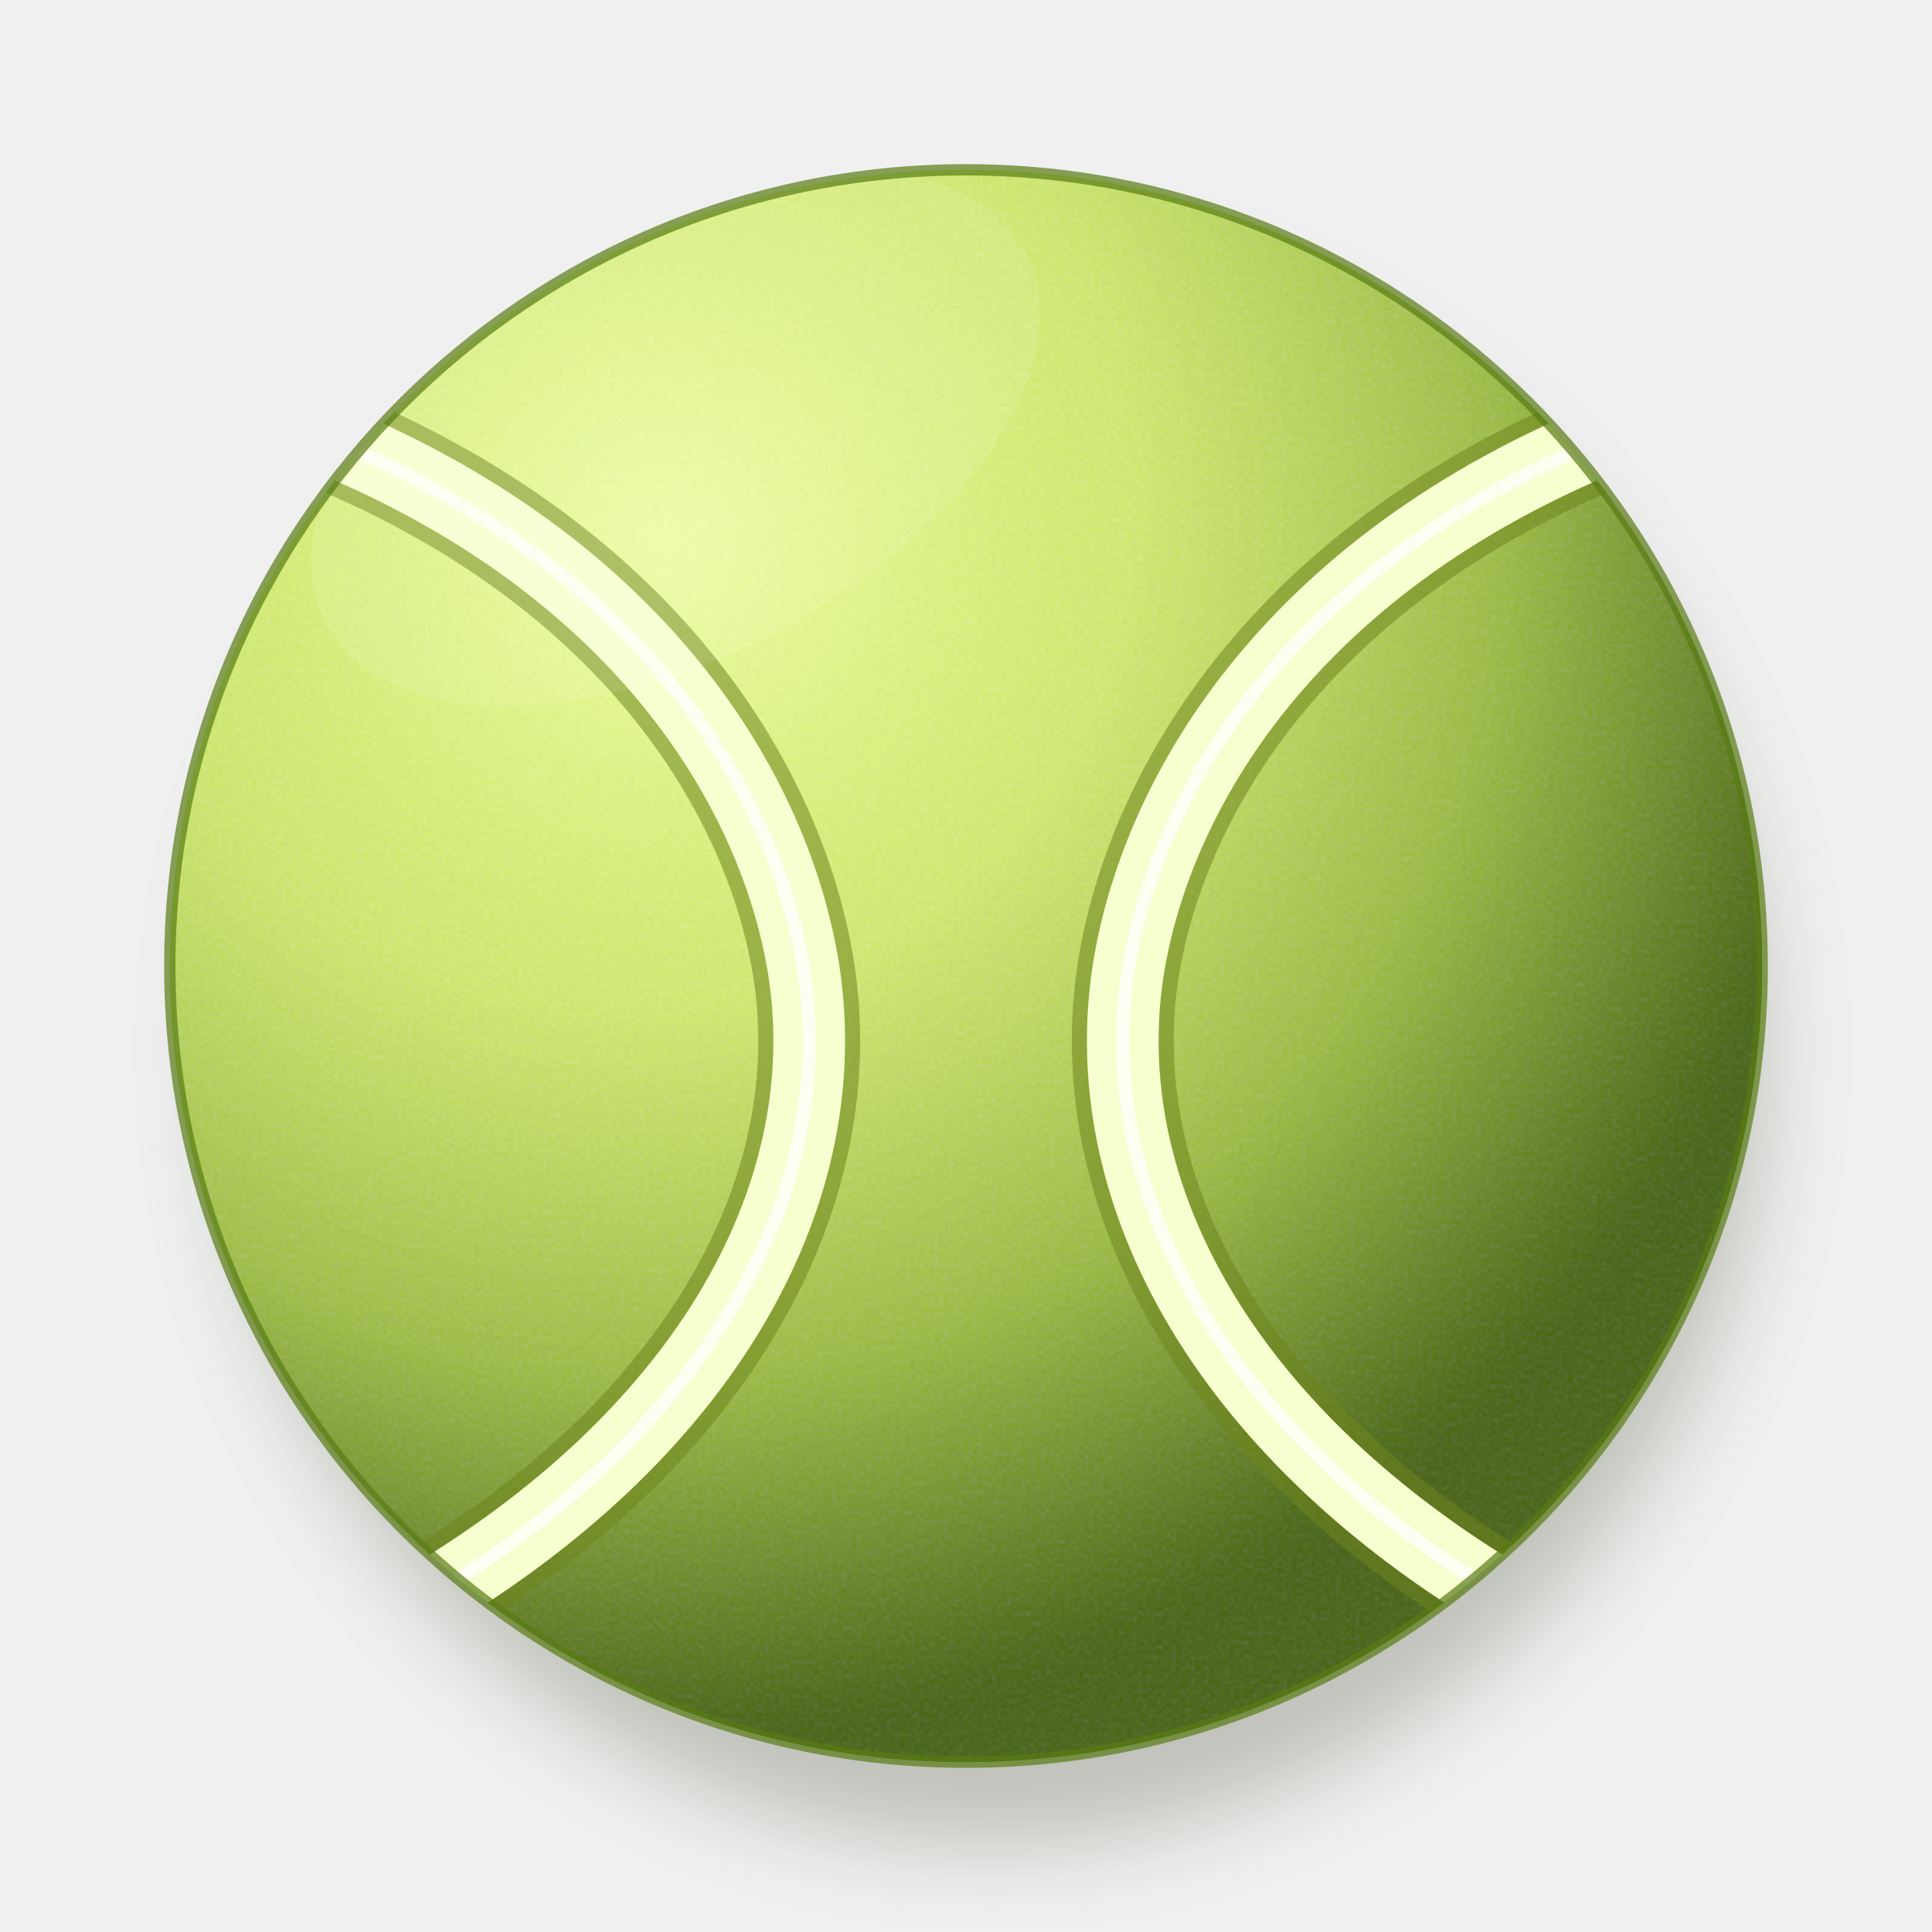
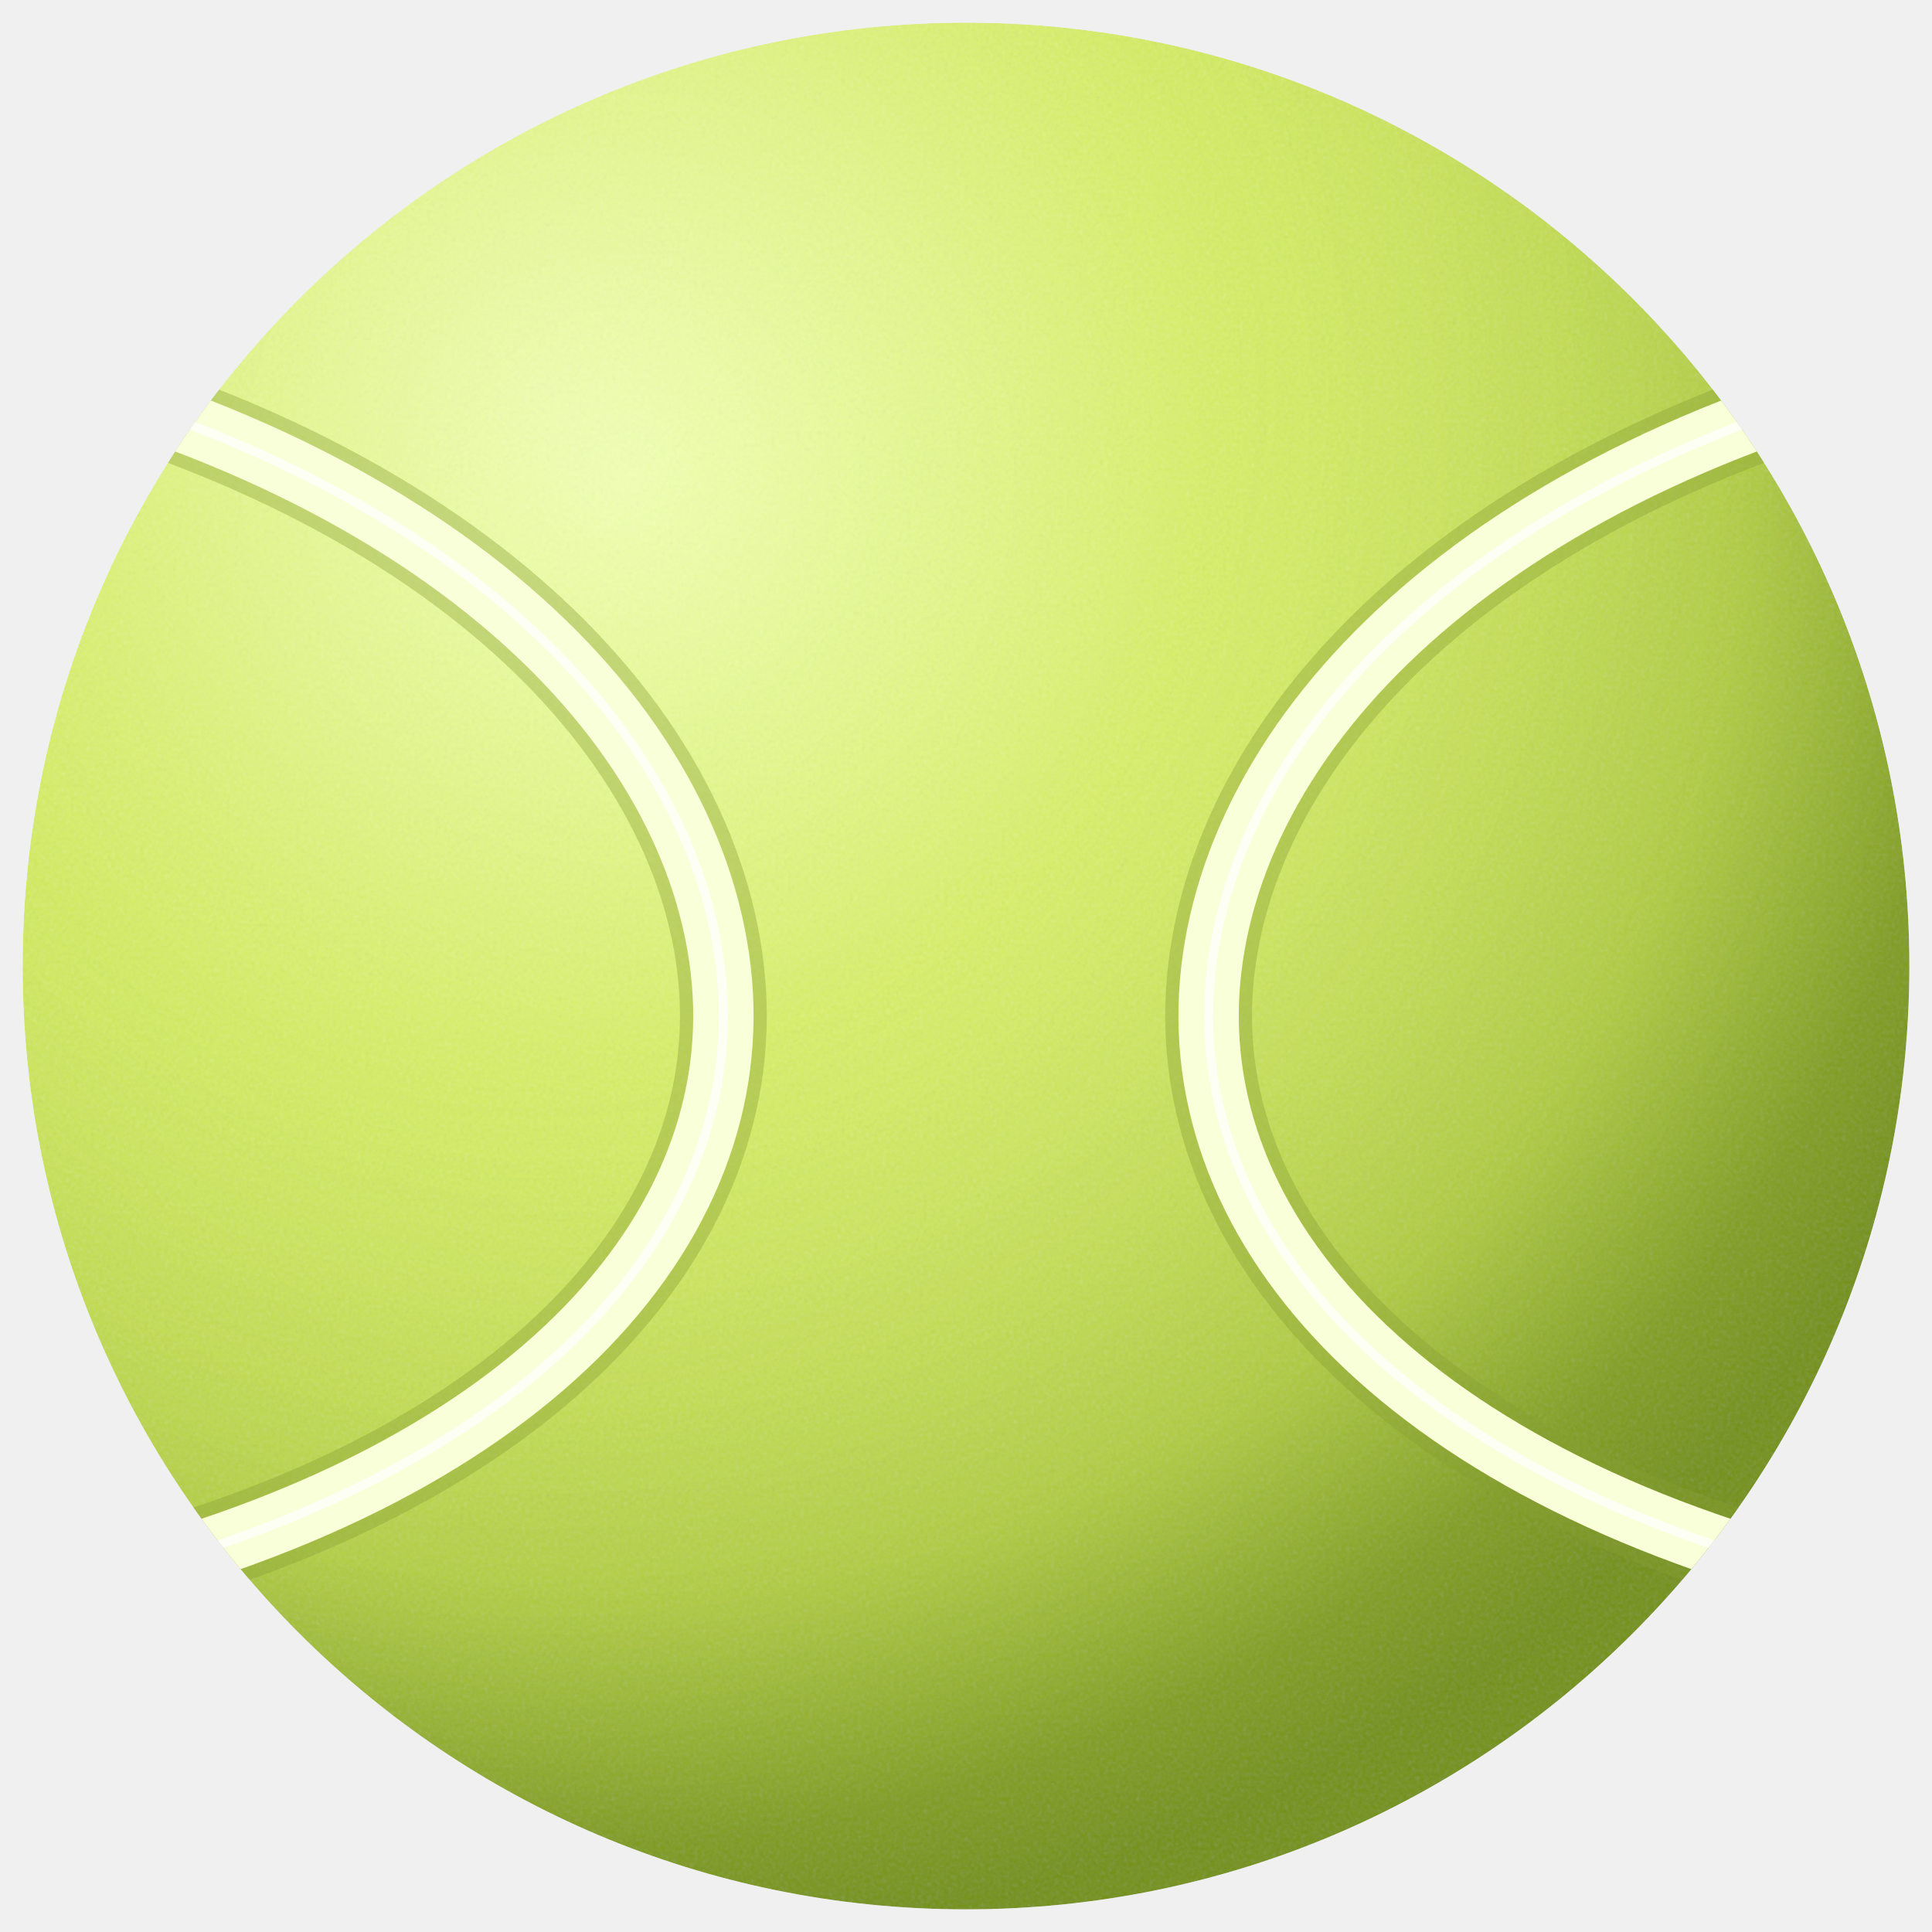
<svg xmlns="http://www.w3.org/2000/svg" viewBox="0 0 512 512">
  <defs>
-     <radialGradient id="ball" cx="31%" cy="23%" r="76%">
-       <stop offset="0" stop-color="#eaff85" />
-       <stop offset=".32" stop-color="#c9e84b" />
-       <stop offset=".7" stop-color="#a6cf25" />
-       <stop offset="1" stop-color="#668b12" />
+     <radialGradient id="feltBase" cx="32%" cy="24%" r="78%">
+       <stop offset="0" stop-color="#eaff9a" />
+       <stop offset=".38" stop-color="#d5ed62" />
+       <stop offset=".76" stop-color="#c1df42" />
+       <stop offset="1" stop-color="#8eae24" />
    </radialGradient>
-     <radialGradient id="shade" cx="28%" cy="20%" r="78%">
-       <stop offset=".42" stop-color="#fff" stop-opacity=".22" />
-       <stop offset="1" stop-color="#142000" stop-opacity=".34" />
+     <radialGradient id="light" cx="27%" cy="19%" r="78%">
+       <stop offset="0" stop-color="#fff" stop-opacity=".28" />
+       <stop offset=".48" stop-color="#fff" stop-opacity=".06" />
+       <stop offset="1" stop-color="#263900" stop-opacity=".23" />
    </radialGradient>
-     <filter id="felt" x="-10%" y="-10%" width="120%" height="120%">
-       <feTurbulence type="fractalNoise" baseFrequency=".78" numOctaves="3" seed="14" result="noise" />
-       <feColorMatrix in="noise" type="saturate" values="0" result="mono" />
-       <feComponentTransfer in="mono" result="grain">
-         <feFuncA type="table" tableValues="0 .22" />
+     <filter id="feltTexture" x="-5%" y="-5%" width="110%" height="110%">
+       <feTurbulence type="fractalNoise" baseFrequency=".92" numOctaves="3" seed="21" result="grain" />
+       <feColorMatrix in="grain" type="saturate" values="0" result="mono" />
+       <feComponentTransfer in="mono" result="fine">
+         <feFuncA type="table" tableValues="0 .18" />
      </feComponentTransfer>
-       <feBlend in="SourceGraphic" in2="grain" mode="soft-light" />
+       <feBlend in="SourceGraphic" in2="fine" mode="soft-light" />
    </filter>
-     <clipPath id="clip">
-       <circle cx="256" cy="256" r="211" />
+     <clipPath id="roundBall">
+       <circle cx="256" cy="256" r="250" />
    </clipPath>
-     <filter id="softShadow" x="-25%" y="-25%" width="150%" height="150%">
-       <feGaussianBlur stdDeviation="11" />
-     </filter>
  </defs>
-   <ellipse cx="263" cy="278" rx="205" ry="211" fill="#172000" opacity=".22" filter="url(#softShadow)" />
-   <g clip-path="url(#clip)">
-     <circle cx="256" cy="256" r="211" fill="url(#ball)" filter="url(#felt)" />
-     <circle cx="256" cy="256" r="211" fill="url(#shade)" />
-     <path d="M76 112 C166 145 205 207 213 257 C222 315 189 376 119 420" fill="none" stroke="#6d851e" stroke-width="27" stroke-linecap="round" opacity=".55" />
-     <path d="M76 112 C166 145 205 207 213 257 C222 315 189 376 119 420" fill="none" stroke="#f7ffd0" stroke-width="19" stroke-linecap="round" />
-     <path d="M76 112 C166 145 205 207 213 257 C222 315 189 376 119 420" fill="none" stroke="#fff" stroke-width="3.5" stroke-linecap="round" opacity=".72" />
-     <path d="M436 112 C346 145 307 207 299 257 C290 315 323 376 393 420" fill="none" stroke="#6d851e" stroke-width="27" stroke-linecap="round" opacity=".55" />
-     <path d="M436 112 C346 145 307 207 299 257 C290 315 323 376 393 420" fill="none" stroke="#f7ffd0" stroke-width="19" stroke-linecap="round" />
-     <path d="M436 112 C346 145 307 207 299 257 C290 315 323 376 393 420" fill="none" stroke="#fff" stroke-width="3.5" stroke-linecap="round" opacity=".72" />
-     <ellipse cx="179" cy="116" rx="105" ry="58" fill="#fff" opacity=".09" transform="rotate(-28 179 116)" />
+   <g clip-path="url(#roundBall)">
+     <circle cx="256" cy="256" r="250" fill="url(#feltBase)" filter="url(#feltTexture)" />
+     <circle cx="256" cy="256" r="250" fill="url(#light)" />
+     <path d="M -18 93 C 111 119 183 188 191 257 C 199 326 139 393 17 421" fill="none" stroke="#879e31" stroke-width="23" stroke-linecap="round" opacity=".38" />
+     <path d="M -18 93 C 111 119 183 188 191 257 C 199 326 139 393 17 421" fill="none" stroke="#f8ffd9" stroke-width="16" stroke-linecap="round" />
+     <path d="M -18 93 C 111 119 183 188 191 257 C 199 326 139 393 17 421" fill="none" stroke="#fff" stroke-width="2.4" stroke-linecap="round" opacity=".72" />
+     <path d="M 530 93 C 401 119 329 188 321 257 C 313 326 373 393 495 421" fill="none" stroke="#879e31" stroke-width="23" stroke-linecap="round" opacity=".38" />
+     <path d="M 530 93 C 401 119 329 188 321 257 C 313 326 373 393 495 421" fill="none" stroke="#f8ffd9" stroke-width="16" stroke-linecap="round" />
+     <path d="M 530 93 C 401 119 329 188 321 257 C 313 326 373 393 495 421" fill="none" stroke="#fff" stroke-width="2.4" stroke-linecap="round" opacity=".72" />
  </g>
-   <circle cx="256" cy="256" r="211" fill="none" stroke="#597b12" stroke-width="3" opacity=".7" />
</svg>
